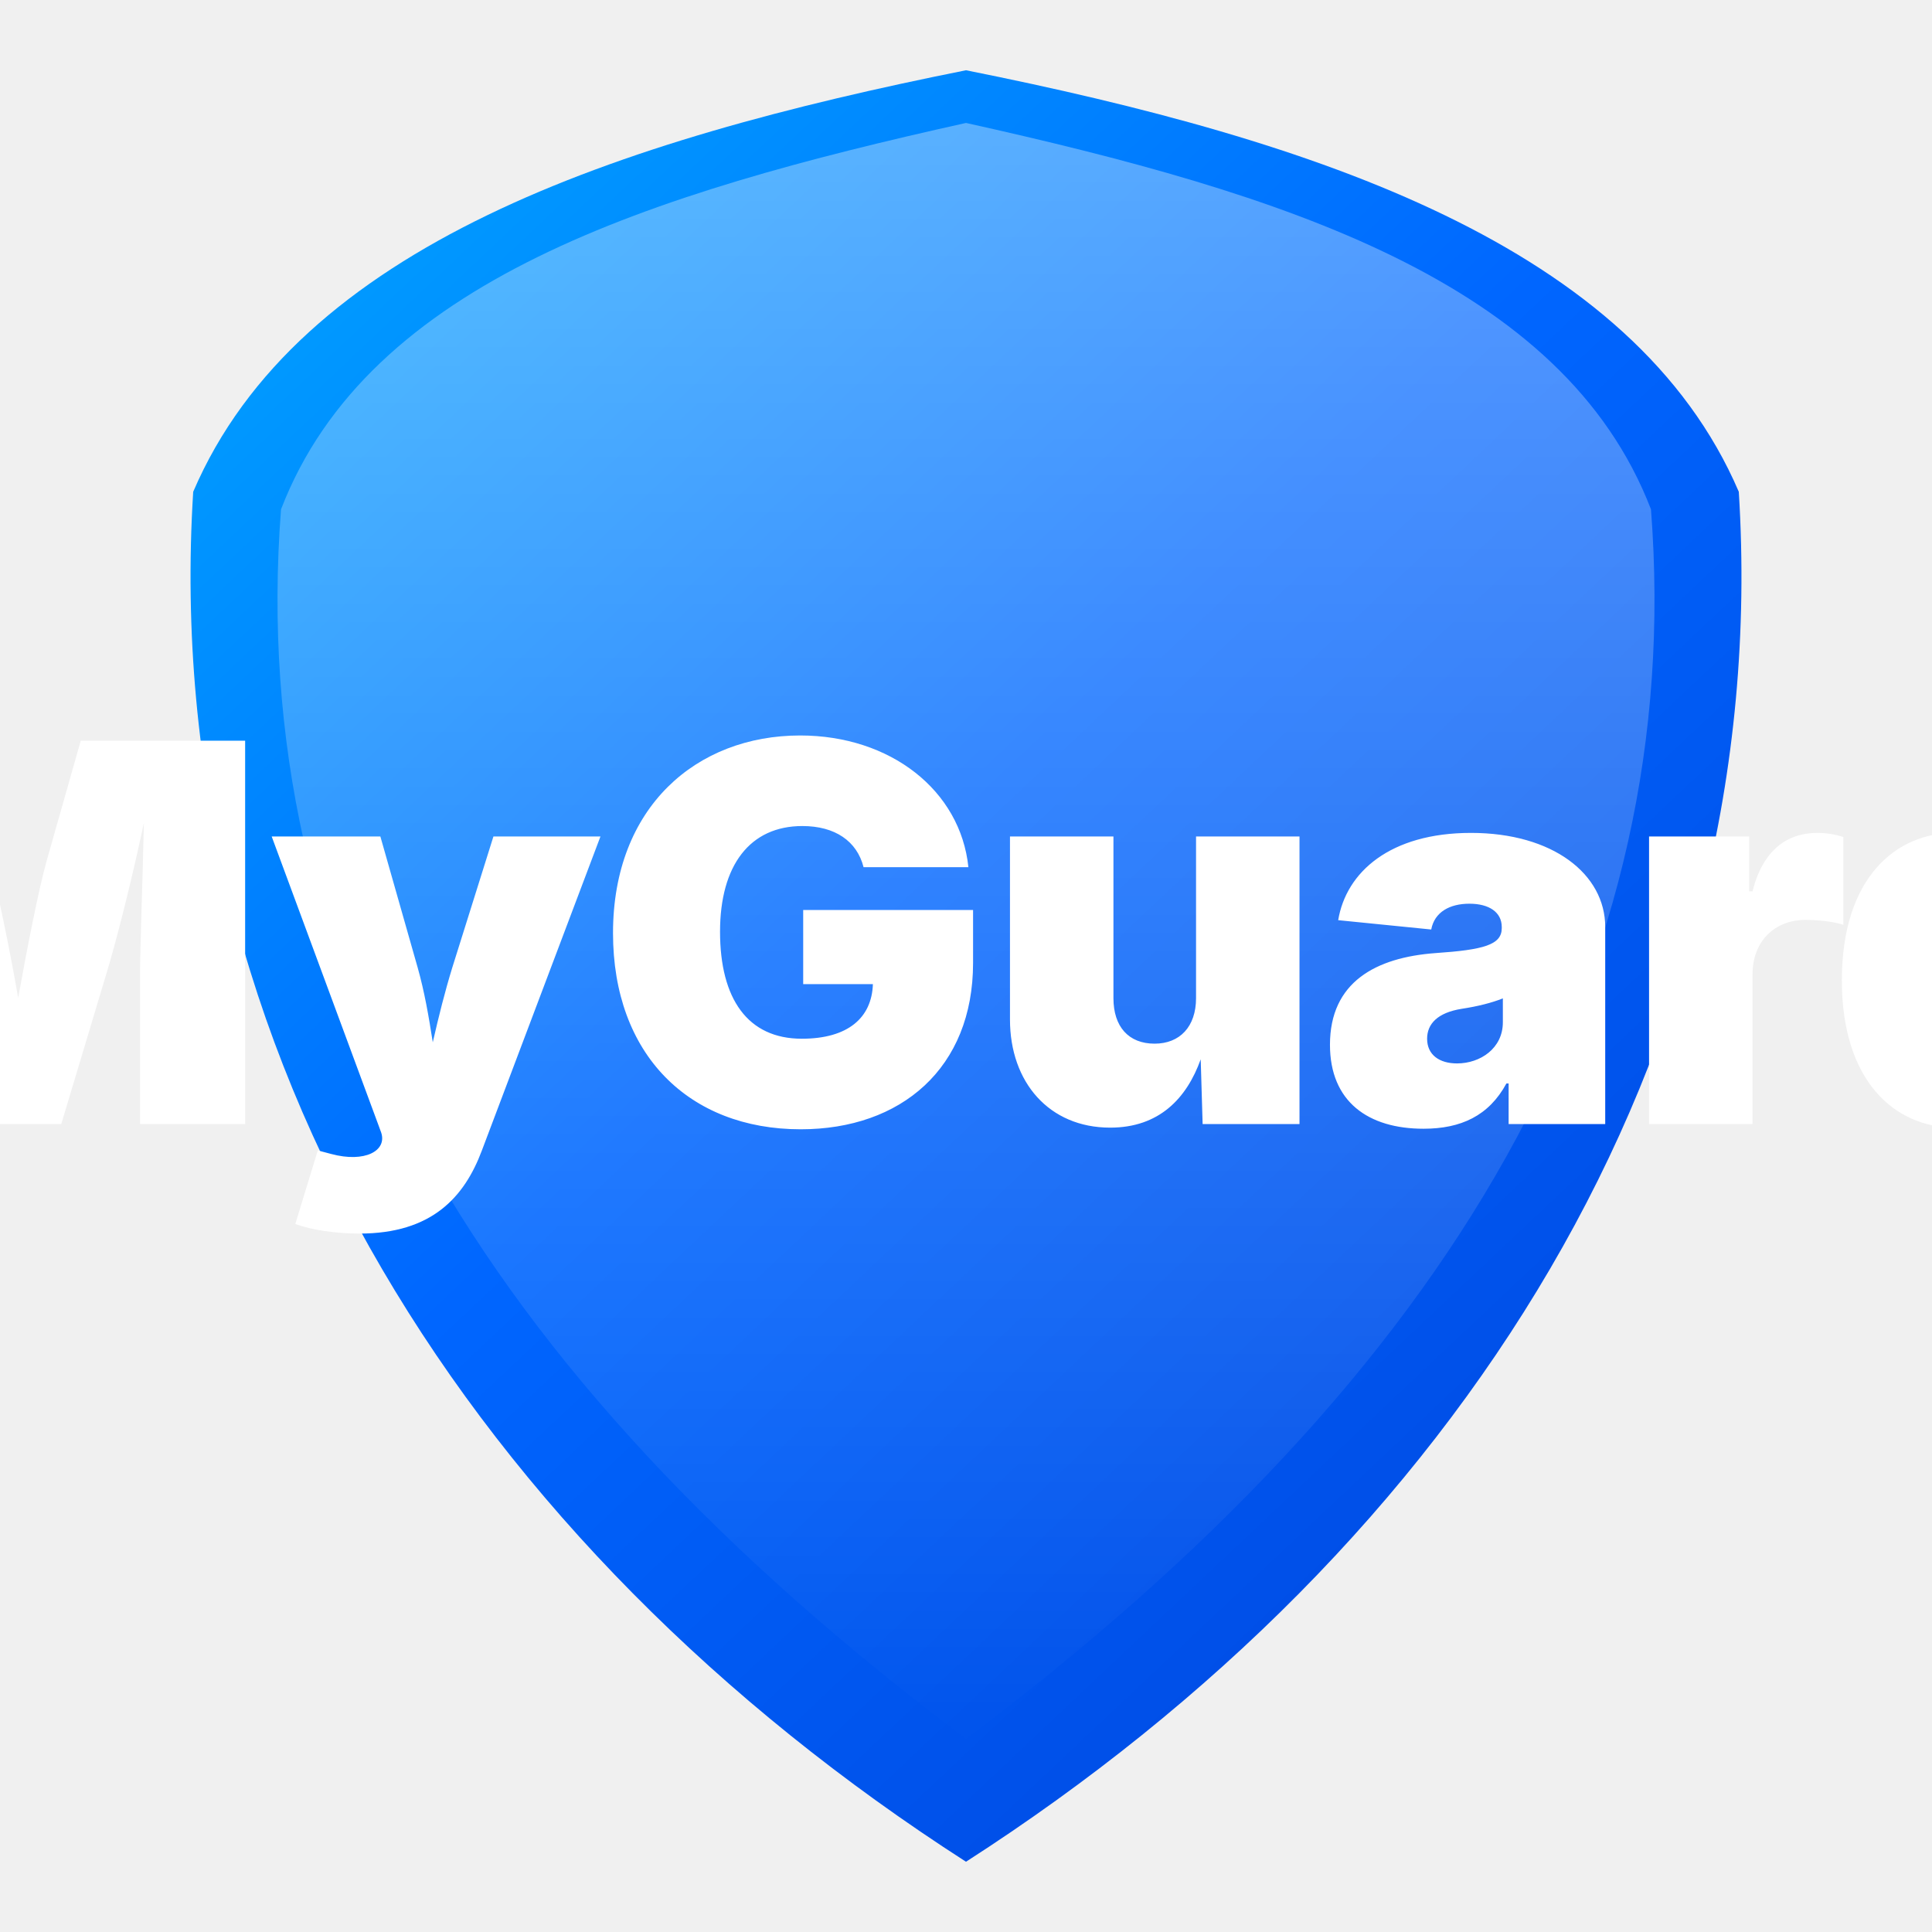
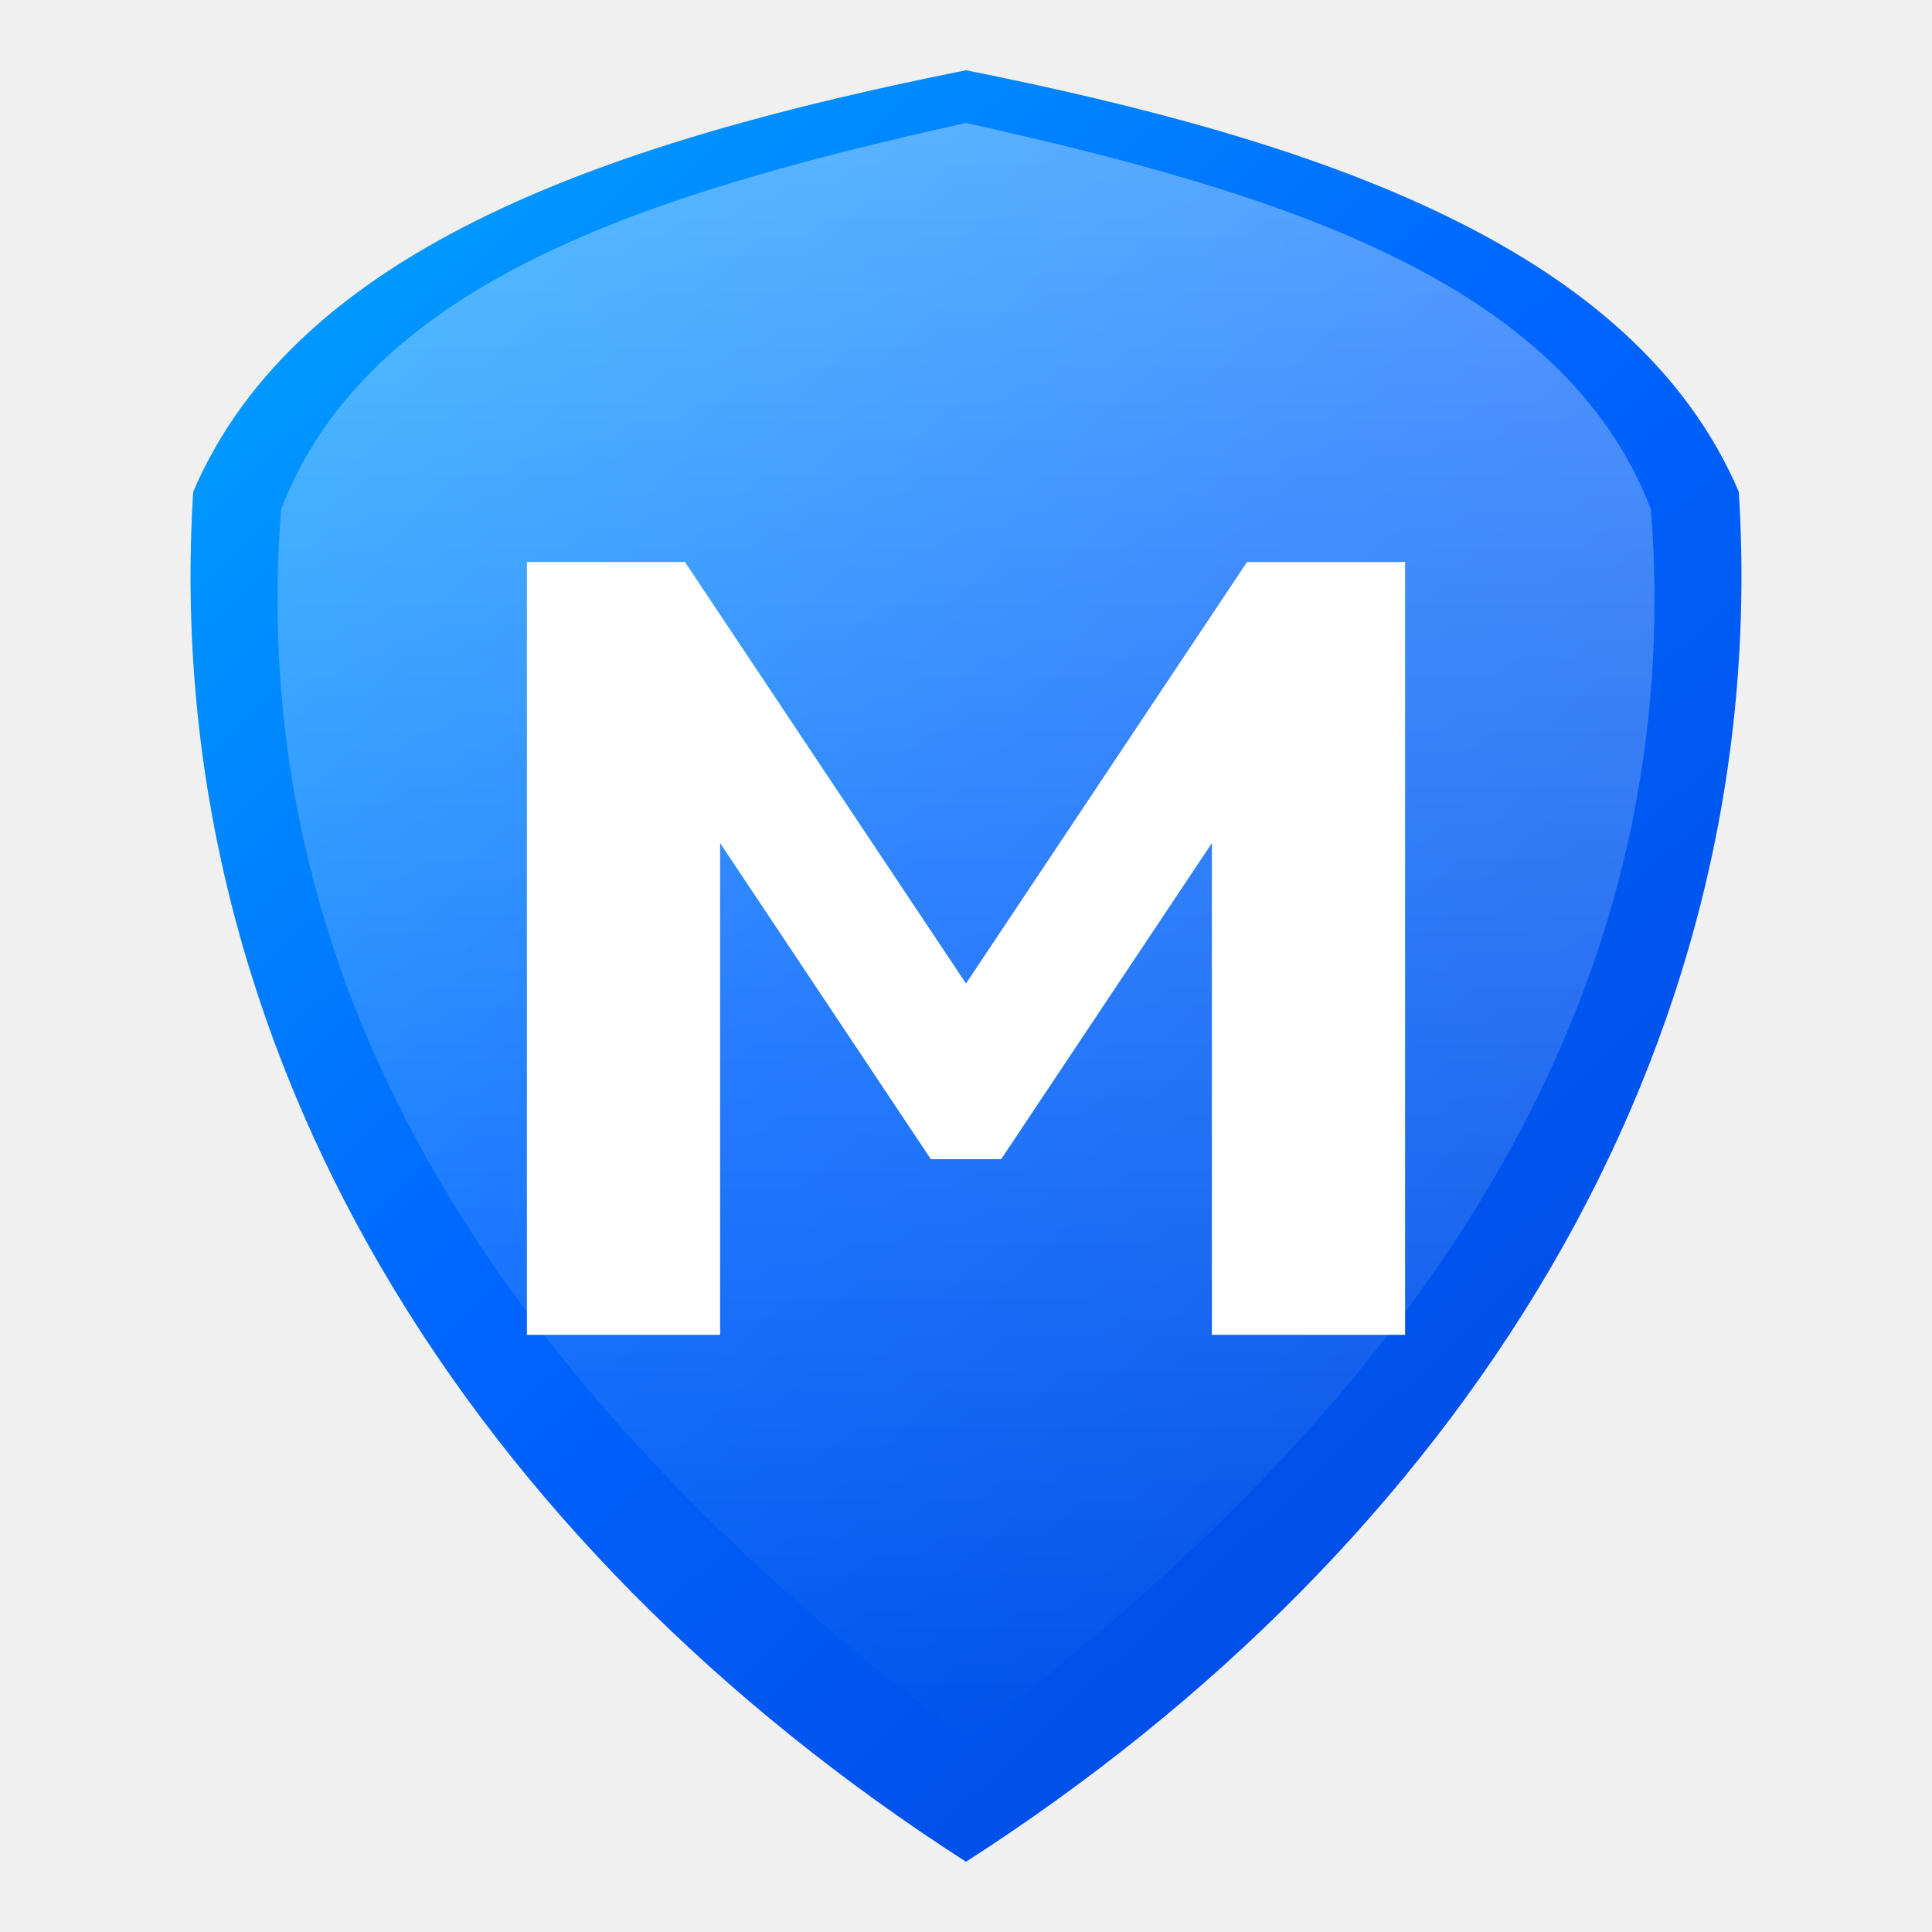
<svg xmlns="http://www.w3.org/2000/svg" width="512" height="512" viewBox="0 0 100 110" fill="none">
  <defs>
    <linearGradient id="myguard-shield-gradient" x1="10%" y1="0%" x2="90%" y2="100%">
      <stop offset="0%" stop-color="#00A3FF" />
      <stop offset="45%" stop-color="#0066FF" />
      <stop offset="100%" stop-color="#0044DD" />
    </linearGradient>
    <linearGradient id="myguard-inner-highlight" x1="0%" y1="0%" x2="0%" y2="100%">
      <stop offset="0%" stop-color="#FFFFFF" stop-opacity="0.35" />
      <stop offset="100%" stop-color="#FFFFFF" stop-opacity="0.0" />
    </linearGradient>
  </defs>
  <path d="M 50 4 C 70 8, 88 14, 94 28 C 96 60, 78 88, 50 106 C 22 88, 4 60, 6 28 C 12 14, 30 8, 50 4 Z" fill="url(#myguard-shield-gradient)" />
  <path d="M 50 7 C 68 11, 84 16, 89 29 C 91 55, 78 78, 50 99 C 22 78, 9 55, 11 29 C 16 16, 32 11, 50 7 Z" fill="url(#myguard-inner-highlight)" />
-   <g fill="#FFFFFF" style="font-family: system-ui, -apple-system, sans-serif;">
-     <text x="50" y="64" font-size="30" font-weight="900" text-anchor="middle" letter-spacing="-0.5px">
-       MyGuard
-     </text>
-   </g>
+   <path d="M 25 76 V 32 H 34 L 50 56 L 66 32 H 75 V 76 H 64 V 48 L 52 66 H 48 L 36 48 V 76 Z" fill="#FFFFFF" />
</svg>
